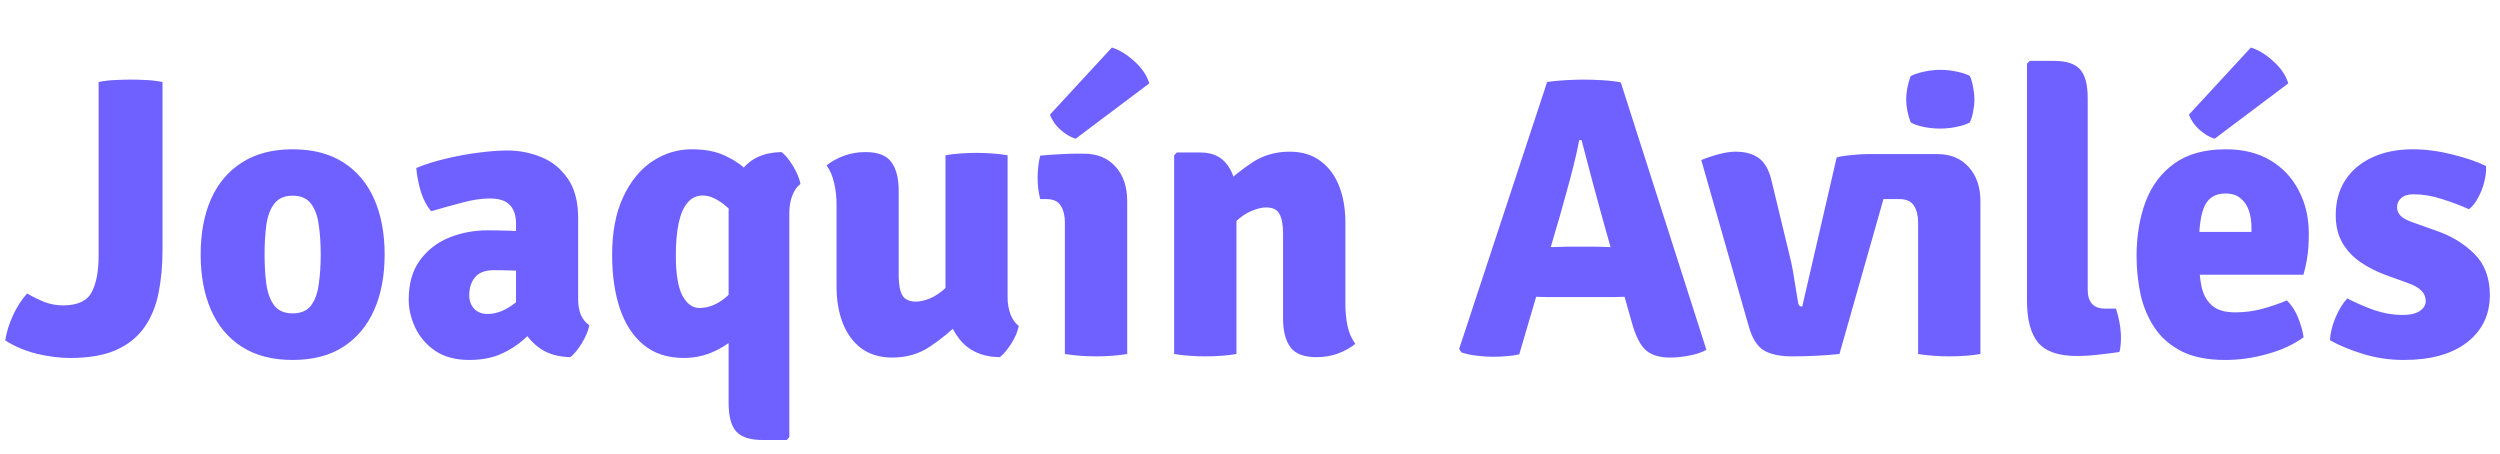
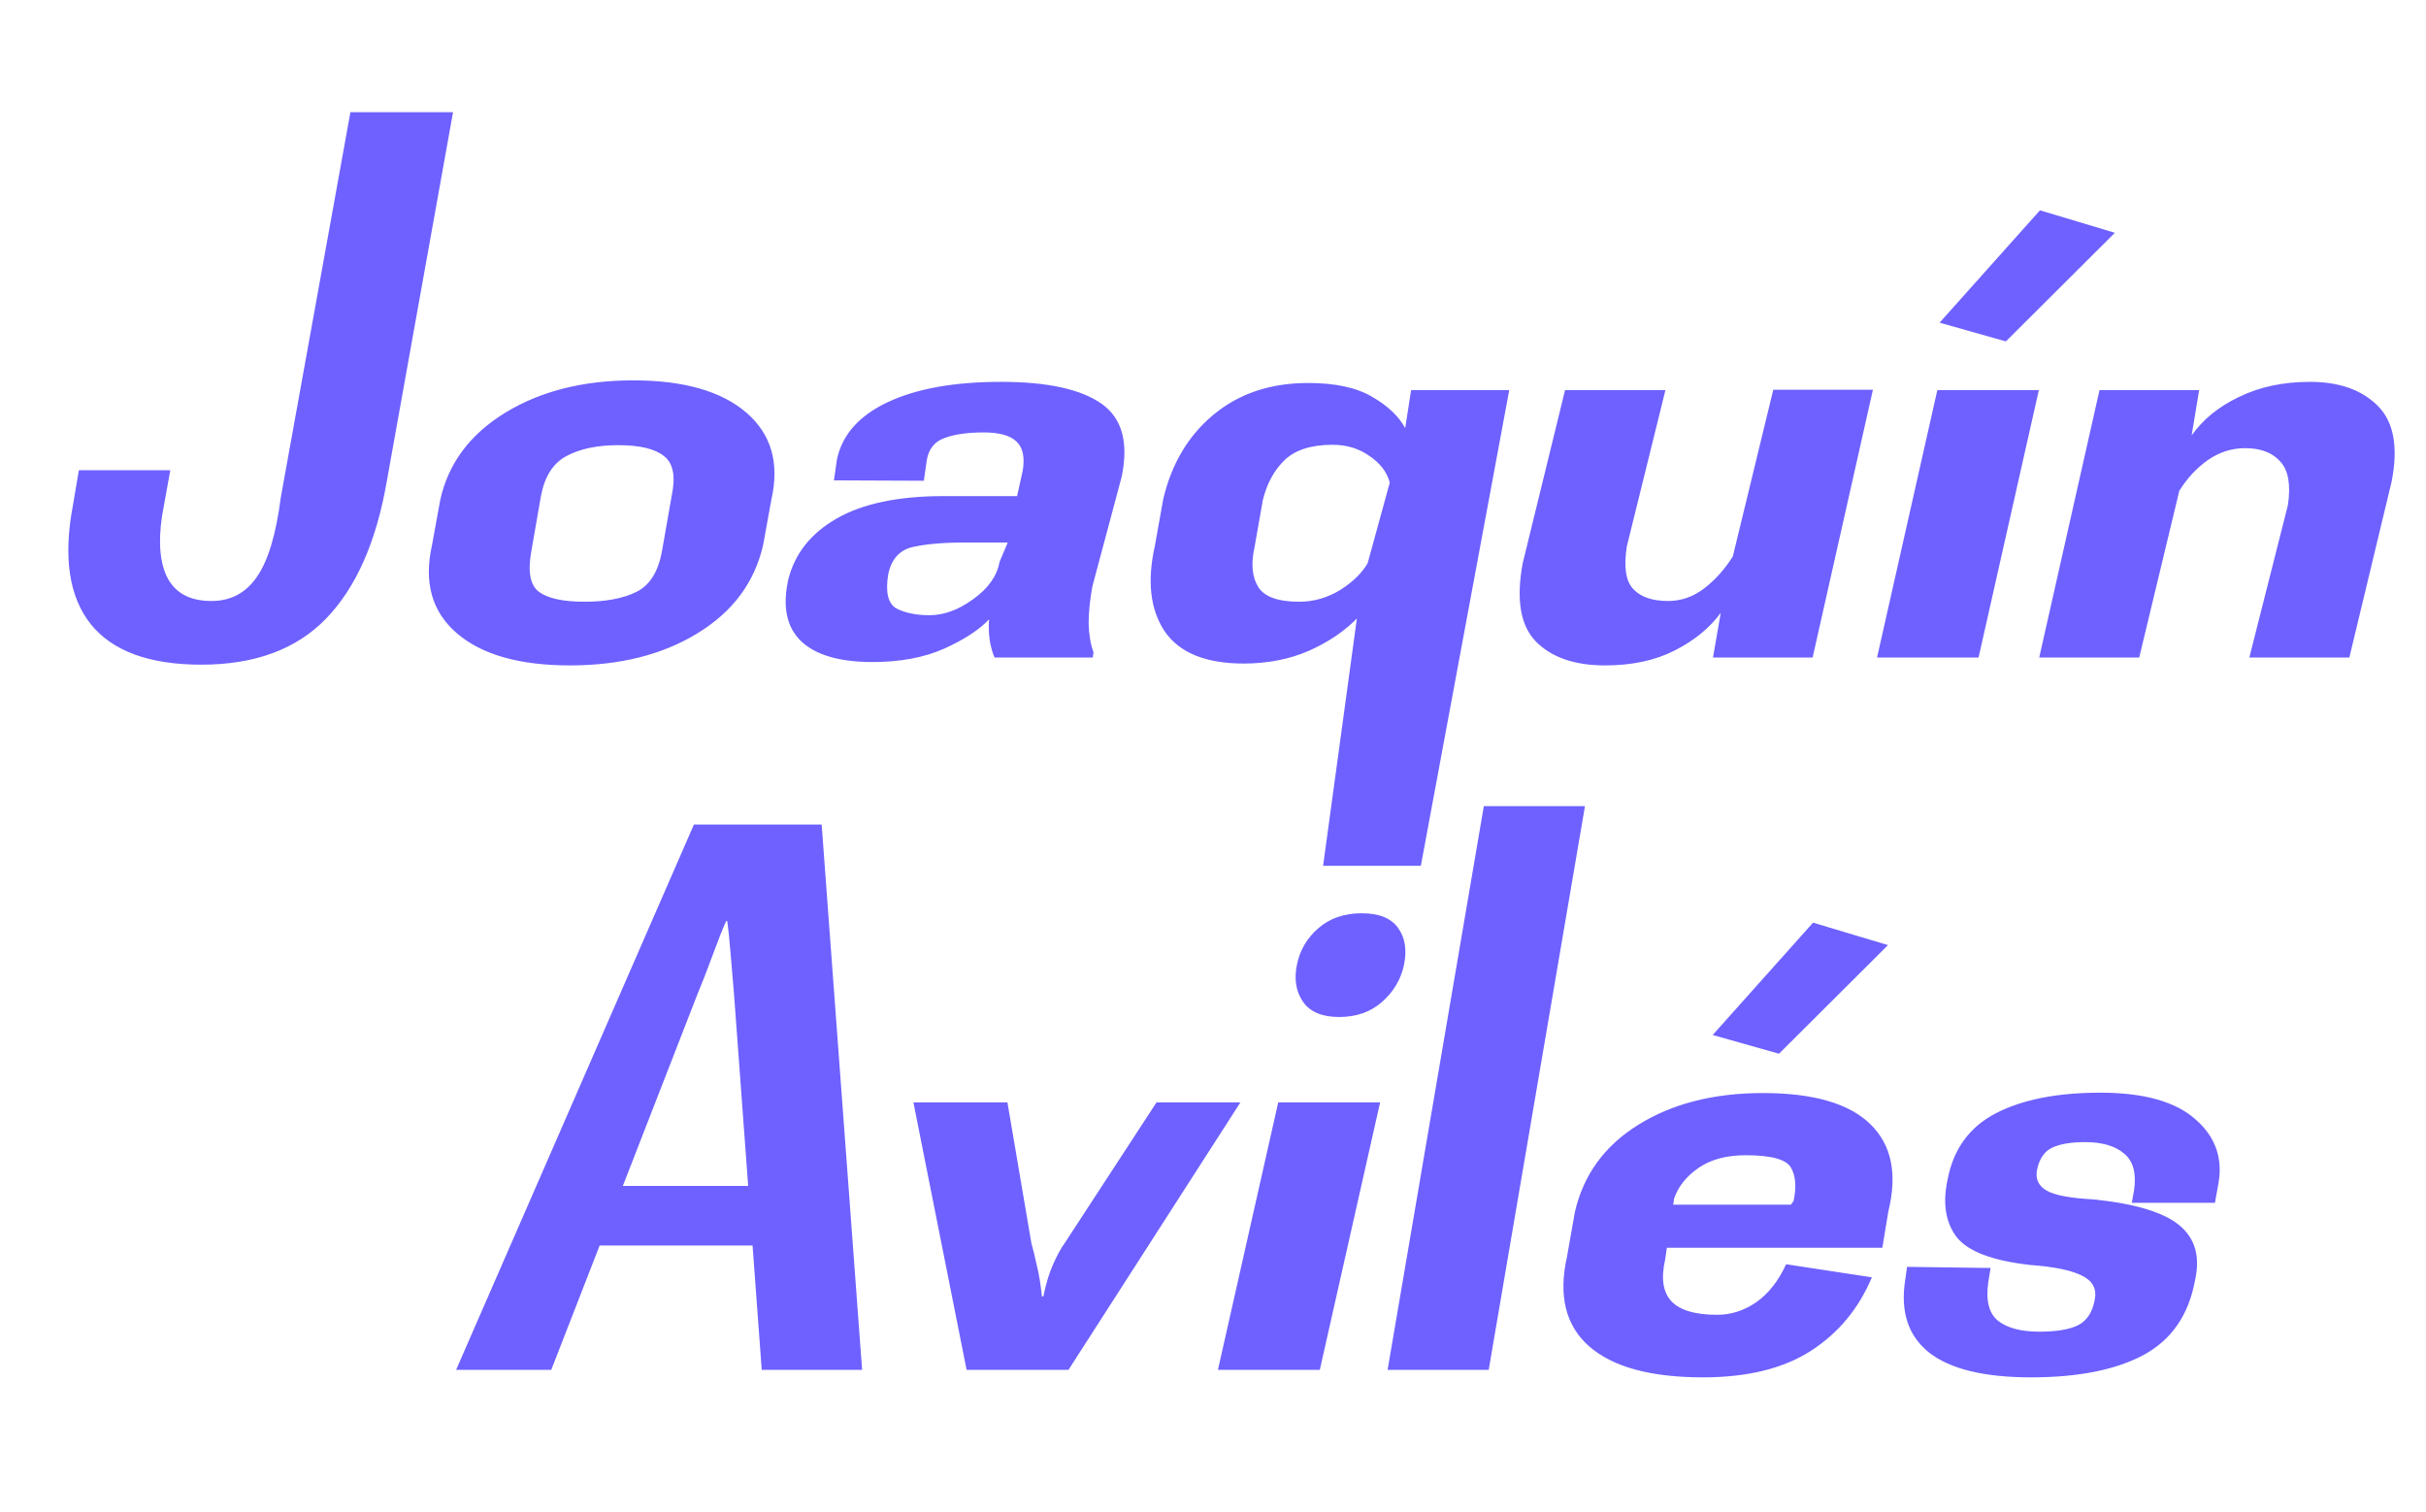
- <svg xmlns="http://www.w3.org/2000/svg" width="226" height="41" viewBox="0 0 226 41" fill="none">
-   <path d="M2.453 26.528C2.957 26.828 3.479 27.086 4.019 27.302C4.571 27.506 5.129 27.608 5.693 27.608C7.001 27.608 7.865 27.212 8.285 26.42C8.705 25.628 8.915 24.524 8.915 23.108V7.412C9.383 7.316 9.893 7.256 10.445 7.232C11.009 7.208 11.465 7.196 11.813 7.196C12.197 7.196 12.653 7.208 13.181 7.232C13.709 7.256 14.213 7.316 14.693 7.412V22.568C14.693 23.984 14.573 25.292 14.333 26.492C14.093 27.68 13.667 28.712 13.055 29.588C12.443 30.464 11.591 31.148 10.499 31.64C9.419 32.12 8.033 32.36 6.341 32.36C5.393 32.36 4.391 32.234 3.335 31.982C2.279 31.718 1.325 31.316 0.473 30.776C0.581 30.056 0.809 29.312 1.157 28.544C1.505 27.776 1.937 27.104 2.453 26.528ZM34.771 23.018C34.771 24.938 34.453 26.612 33.817 28.04C33.181 29.468 32.245 30.578 31.009 31.37C29.785 32.15 28.267 32.54 26.455 32.54C24.631 32.54 23.101 32.144 21.865 31.352C20.629 30.56 19.699 29.45 19.075 28.022C18.451 26.594 18.139 24.926 18.139 23.018C18.139 21.086 18.451 19.412 19.075 17.996C19.711 16.568 20.647 15.464 21.883 14.684C23.119 13.892 24.643 13.496 26.455 13.496C28.279 13.496 29.809 13.892 31.045 14.684C32.281 15.476 33.211 16.586 33.835 18.014C34.459 19.43 34.771 21.098 34.771 23.018ZM23.917 23.018C23.917 24.002 23.971 24.896 24.079 25.7C24.199 26.504 24.439 27.146 24.799 27.626C25.171 28.094 25.723 28.328 26.455 28.328C27.199 28.328 27.751 28.094 28.111 27.626C28.471 27.146 28.705 26.504 28.813 25.7C28.933 24.896 28.993 24.002 28.993 23.018C28.993 22.022 28.933 21.122 28.813 20.318C28.705 19.514 28.471 18.878 28.111 18.41C27.751 17.93 27.199 17.69 26.455 17.69C25.723 17.69 25.171 17.93 24.799 18.41C24.439 18.878 24.199 19.514 24.079 20.318C23.971 21.122 23.917 22.022 23.917 23.018ZM36.947 27.086C36.947 25.634 37.283 24.452 37.955 23.54C38.627 22.616 39.503 21.932 40.583 21.488C41.675 21.044 42.839 20.822 44.075 20.822C44.615 20.822 45.293 20.834 46.109 20.858C46.937 20.882 47.681 20.96 48.341 21.092V24.656C47.825 24.536 47.201 24.47 46.469 24.458C45.749 24.434 45.149 24.422 44.669 24.422C43.865 24.422 43.289 24.638 42.941 25.07C42.593 25.49 42.419 26.036 42.419 26.708C42.419 27.188 42.569 27.59 42.869 27.914C43.169 28.226 43.571 28.382 44.075 28.382C44.795 28.382 45.527 28.124 46.271 27.608C47.015 27.092 47.645 26.384 48.161 25.484L48.953 29.048C48.485 29.6 47.951 30.146 47.351 30.686C46.751 31.226 46.049 31.67 45.245 32.018C44.441 32.366 43.499 32.54 42.419 32.54C41.183 32.54 40.157 32.264 39.341 31.712C38.537 31.16 37.937 30.464 37.541 29.624C37.145 28.784 36.947 27.938 36.947 27.086ZM53.273 29.408C53.177 29.9 52.955 30.434 52.607 31.01C52.259 31.586 51.911 32.012 51.563 32.288C50.507 32.264 49.631 32.024 48.935 31.568C48.251 31.112 47.723 30.554 47.351 29.894C46.991 29.222 46.757 28.568 46.649 27.932V20.228C46.649 19.472 46.457 18.902 46.073 18.518C45.701 18.134 45.107 17.942 44.291 17.942C43.523 17.942 42.683 18.068 41.771 18.32C40.859 18.56 39.929 18.818 38.981 19.094C38.585 18.638 38.273 18.05 38.045 17.33C37.829 16.598 37.691 15.884 37.631 15.188C38.435 14.852 39.329 14.57 40.313 14.342C41.297 14.102 42.275 13.922 43.247 13.802C44.231 13.67 45.107 13.604 45.875 13.604C46.931 13.604 47.945 13.802 48.917 14.198C49.889 14.582 50.687 15.224 51.311 16.124C51.947 17.012 52.265 18.218 52.265 19.742V27.068C52.265 27.584 52.343 28.04 52.499 28.436C52.667 28.832 52.925 29.156 53.273 29.408ZM55.336 23.054C55.336 20.99 55.666 19.25 56.326 17.834C56.986 16.406 57.862 15.326 58.954 14.594C60.046 13.862 61.246 13.496 62.554 13.496C63.73 13.496 64.726 13.688 65.542 14.072C66.37 14.456 67.054 14.924 67.594 15.476C68.146 16.028 68.572 16.568 68.872 17.096L67.954 21.686C67.258 20.378 66.508 19.382 65.704 18.698C64.912 18.014 64.192 17.672 63.544 17.672C62.968 17.672 62.5 17.894 62.14 18.338C61.78 18.77 61.516 19.388 61.348 20.192C61.18 20.996 61.096 21.962 61.096 23.09C61.096 24.758 61.294 25.97 61.69 26.726C62.098 27.47 62.608 27.842 63.22 27.842C63.94 27.842 64.642 27.596 65.326 27.104C66.022 26.612 66.604 25.88 67.072 24.908L67.864 28.832C67.468 29.504 66.958 30.11 66.334 30.65C65.71 31.178 65.008 31.598 64.228 31.91C63.46 32.21 62.656 32.36 61.816 32.36C60.352 32.36 59.14 31.964 58.18 31.172C57.22 30.38 56.506 29.288 56.038 27.896C55.57 26.492 55.336 24.878 55.336 23.054ZM65.866 19.148C65.866 17.648 66.268 16.382 67.072 15.35C67.876 14.306 69.07 13.772 70.654 13.748C71.002 14.012 71.35 14.438 71.698 15.026C72.046 15.602 72.268 16.136 72.364 16.628C72.064 16.844 71.818 17.192 71.626 17.672C71.446 18.14 71.356 18.656 71.356 19.22V39.524L71.122 39.776H68.926C67.822 39.776 67.036 39.524 66.568 39.02C66.1 38.516 65.866 37.64 65.866 36.392V19.148ZM91.087 26.87C91.087 27.446 91.177 27.968 91.357 28.436C91.549 28.904 91.795 29.246 92.095 29.462C91.999 29.966 91.777 30.494 91.429 31.046C91.081 31.598 90.733 32.012 90.385 32.288C88.789 32.264 87.571 31.718 86.731 30.65C85.891 29.582 85.471 28.298 85.471 26.798V14.036C85.855 13.964 86.299 13.91 86.803 13.874C87.307 13.838 87.799 13.82 88.279 13.82C88.747 13.82 89.227 13.838 89.719 13.874C90.223 13.91 90.679 13.964 91.087 14.036V26.87ZM75.625 18.536C75.625 17.828 75.553 17.168 75.409 16.556C75.277 15.944 75.049 15.41 74.725 14.954C75.145 14.606 75.661 14.318 76.273 14.09C76.885 13.862 77.539 13.748 78.235 13.748C79.363 13.748 80.143 14.048 80.575 14.648C81.019 15.248 81.241 16.106 81.241 17.222V24.89C81.241 25.694 81.349 26.294 81.565 26.69C81.793 27.074 82.201 27.266 82.789 27.266C83.161 27.266 83.587 27.17 84.067 26.978C84.559 26.774 85.045 26.444 85.525 25.988C86.017 25.532 86.443 24.932 86.803 24.188V29.102C85.963 29.93 85.051 30.674 84.067 31.334C83.083 31.994 81.949 32.324 80.665 32.324C79.573 32.324 78.649 32.054 77.893 31.514C77.149 30.962 76.585 30.206 76.201 29.246C75.817 28.274 75.625 27.164 75.625 25.916V18.536ZM101.899 32C101.503 32.072 101.053 32.126 100.549 32.162C100.057 32.198 99.571 32.216 99.091 32.216C98.623 32.216 98.137 32.198 97.633 32.162C97.141 32.126 96.685 32.072 96.265 32V20.084C96.265 19.484 96.139 18.986 95.887 18.59C95.647 18.194 95.209 17.996 94.573 17.996H94.033C93.877 17.384 93.799 16.748 93.799 16.088C93.799 15.776 93.817 15.446 93.853 15.098C93.889 14.738 93.949 14.396 94.033 14.072C94.585 14.012 95.149 13.97 95.725 13.946C96.313 13.91 96.805 13.892 97.201 13.892H97.975C99.187 13.892 100.141 14.282 100.837 15.062C101.545 15.83 101.899 16.874 101.899 18.194V32ZM100.513 4.298C101.185 4.502 101.863 4.916 102.547 5.54C103.231 6.152 103.681 6.818 103.897 7.538L97.237 12.542C96.769 12.398 96.313 12.128 95.869 11.732C95.425 11.336 95.107 10.88 94.915 10.364L100.513 4.298ZM108.518 13.784C109.598 13.784 110.408 14.156 110.948 14.9C111.5 15.632 111.776 16.622 111.776 17.87V32C111.38 32.072 110.93 32.126 110.426 32.162C109.934 32.198 109.448 32.216 108.968 32.216C108.5 32.216 108.014 32.198 107.51 32.162C107.018 32.126 106.562 32.072 106.142 32V14.036L106.394 13.784H108.518ZM121.622 27.5C121.622 28.196 121.688 28.856 121.82 29.48C121.952 30.092 122.186 30.626 122.522 31.082C122.114 31.418 121.604 31.706 120.992 31.946C120.38 32.174 119.72 32.288 119.012 32.288C117.884 32.288 117.098 31.988 116.654 31.388C116.21 30.788 115.988 29.924 115.988 28.796V21.146C115.988 20.33 115.88 19.73 115.664 19.346C115.46 18.95 115.058 18.752 114.458 18.752C114.086 18.752 113.654 18.854 113.162 19.058C112.682 19.25 112.196 19.574 111.704 20.03C111.224 20.486 110.798 21.092 110.426 21.848V16.916C111.278 16.1 112.196 15.362 113.18 14.702C114.176 14.042 115.31 13.712 116.582 13.712C117.686 13.712 118.61 13.988 119.354 14.54C120.098 15.08 120.662 15.83 121.046 16.79C121.43 17.75 121.622 18.86 121.622 20.12V27.5ZM139.86 7.412C140.316 7.34 140.862 7.286 141.498 7.25C142.146 7.214 142.71 7.196 143.19 7.196C143.646 7.196 144.198 7.214 144.846 7.25C145.506 7.286 146.064 7.352 146.52 7.448L154.26 31.622C153.864 31.85 153.348 32.024 152.712 32.144C152.088 32.264 151.506 32.324 150.966 32.324C150.054 32.324 149.34 32.114 148.824 31.694C148.308 31.262 147.876 30.428 147.528 29.192L144.954 20.066C144.678 19.058 144.354 17.87 143.982 16.502C143.622 15.134 143.286 13.856 142.974 12.668H142.758C142.638 13.328 142.476 14.066 142.272 14.882C142.068 15.698 141.852 16.514 141.624 17.33C141.408 18.134 141.204 18.866 141.012 19.526L137.34 32.036C136.98 32.12 136.596 32.174 136.188 32.198C135.78 32.234 135.348 32.252 134.892 32.252C134.46 32.252 133.968 32.216 133.416 32.144C132.876 32.072 132.444 31.976 132.12 31.856L131.904 31.55L139.86 7.412ZM140.292 26.852C140.124 26.852 139.926 26.852 139.698 26.852C139.482 26.84 139.266 26.834 139.05 26.834C138.834 26.822 138.636 26.816 138.456 26.816H135.432L137.178 22.334H139.842C140.01 22.334 140.202 22.334 140.418 22.334C140.634 22.322 140.85 22.316 141.066 22.316C141.282 22.304 141.474 22.298 141.642 22.298H144.27C144.45 22.298 144.642 22.304 144.846 22.316C145.062 22.316 145.278 22.322 145.494 22.334C145.722 22.334 145.92 22.334 146.088 22.334H148.842L150.3 26.816H147.258C147.09 26.816 146.892 26.822 146.664 26.834C146.448 26.834 146.226 26.84 145.998 26.852C145.782 26.852 145.59 26.852 145.422 26.852H140.292ZM179.031 32C178.635 32.072 178.185 32.126 177.681 32.162C177.189 32.198 176.703 32.216 176.223 32.216C175.755 32.216 175.269 32.198 174.765 32.162C174.273 32.126 173.817 32.072 173.397 32V20.084C173.397 19.484 173.271 18.986 173.019 18.59C172.767 18.194 172.323 17.996 171.687 17.996H170.265L166.287 32C165.627 32.072 164.925 32.126 164.181 32.162C163.437 32.198 162.711 32.216 162.003 32.216C160.935 32.216 160.095 32.042 159.483 31.694C158.871 31.334 158.409 30.614 158.097 29.534L153.795 14.468C154.287 14.264 154.809 14.09 155.361 13.946C155.925 13.79 156.435 13.712 156.891 13.712C157.779 13.712 158.487 13.91 159.015 14.306C159.543 14.69 159.921 15.368 160.149 16.34L161.769 23.054C161.889 23.51 161.997 24.014 162.093 24.566C162.189 25.106 162.273 25.628 162.345 26.132C162.429 26.636 162.501 27.068 162.561 27.428C162.609 27.62 162.729 27.716 162.921 27.716L166.035 14.234C166.371 14.138 166.821 14.066 167.385 14.018C167.961 13.958 168.471 13.928 168.915 13.928H175.143C176.319 13.928 177.261 14.318 177.969 15.098C178.677 15.878 179.031 16.91 179.031 18.194V32ZM172.317 8.978C172.317 8.642 172.353 8.294 172.425 7.934C172.497 7.562 172.599 7.208 172.731 6.872C173.043 6.716 173.445 6.584 173.937 6.476C174.441 6.368 174.933 6.314 175.413 6.314C175.893 6.314 176.391 6.368 176.907 6.476C177.423 6.584 177.813 6.716 178.077 6.872C178.221 7.208 178.323 7.568 178.383 7.952C178.455 8.324 178.491 8.666 178.491 8.978C178.491 9.302 178.455 9.65 178.383 10.022C178.323 10.394 178.221 10.742 178.077 11.066C177.813 11.222 177.423 11.354 176.907 11.462C176.391 11.57 175.893 11.624 175.413 11.624C174.933 11.624 174.435 11.576 173.919 11.48C173.403 11.372 173.007 11.234 172.731 11.066C172.599 10.742 172.497 10.394 172.425 10.022C172.353 9.65 172.317 9.302 172.317 8.978ZM191.285 27.896C191.417 28.292 191.525 28.724 191.609 29.192C191.693 29.648 191.735 30.104 191.735 30.56C191.735 30.764 191.723 30.98 191.699 31.208C191.687 31.436 191.651 31.64 191.591 31.82C191.051 31.904 190.445 31.982 189.773 32.054C189.101 32.138 188.417 32.18 187.721 32.18C186.089 32.18 184.931 31.778 184.247 30.974C183.575 30.158 183.239 28.892 183.239 27.176V5.756L183.491 5.504H185.687C186.791 5.504 187.571 5.756 188.027 6.26C188.495 6.764 188.729 7.64 188.729 8.888V26.186C188.729 27.326 189.251 27.896 190.295 27.896H191.285ZM196.746 24.836V20.966H203.532V20.552C203.532 20 203.454 19.496 203.298 19.04C203.142 18.572 202.89 18.2 202.542 17.924C202.206 17.636 201.75 17.492 201.174 17.492C200.298 17.492 199.68 17.852 199.32 18.572C198.972 19.292 198.798 20.402 198.798 21.902V23.594C198.798 24.41 198.87 25.172 199.014 25.88C199.158 26.588 199.464 27.158 199.932 27.59C200.4 28.022 201.114 28.238 202.074 28.238C202.89 28.238 203.688 28.136 204.468 27.932C205.26 27.716 206.016 27.458 206.736 27.158C207.156 27.566 207.492 28.082 207.744 28.706C207.996 29.33 208.164 29.924 208.248 30.488C207.336 31.148 206.244 31.652 204.972 32C203.712 32.36 202.44 32.54 201.156 32.54C199.572 32.54 198.264 32.282 197.232 31.766C196.2 31.238 195.384 30.53 194.784 29.642C194.184 28.742 193.758 27.734 193.506 26.618C193.266 25.49 193.146 24.332 193.146 23.144C193.146 21.332 193.416 19.7 193.956 18.248C194.508 16.784 195.378 15.626 196.566 14.774C197.754 13.922 199.302 13.496 201.21 13.496C202.794 13.496 204.144 13.832 205.26 14.504C206.376 15.176 207.228 16.088 207.816 17.24C208.416 18.38 208.716 19.676 208.716 21.128C208.716 21.932 208.674 22.604 208.59 23.144C208.518 23.672 208.398 24.236 208.23 24.836H196.746ZM203.478 4.298C204.15 4.502 204.828 4.916 205.512 5.54C206.196 6.152 206.646 6.818 206.862 7.538L200.202 12.542C199.734 12.398 199.278 12.128 198.834 11.732C198.39 11.336 198.072 10.88 197.88 10.364L203.478 4.298ZM210.628 30.758C210.652 30.158 210.814 29.486 211.114 28.742C211.426 27.998 211.786 27.41 212.194 26.978C212.986 27.386 213.802 27.74 214.642 28.04C215.494 28.328 216.34 28.472 217.18 28.472C217.876 28.472 218.398 28.352 218.746 28.112C219.106 27.872 219.286 27.572 219.286 27.212C219.286 26.864 219.16 26.558 218.908 26.294C218.656 26.018 218.236 25.778 217.648 25.574L215.65 24.854C214.81 24.542 214.048 24.152 213.364 23.684C212.68 23.204 212.14 22.622 211.744 21.938C211.348 21.242 211.15 20.414 211.15 19.454C211.15 18.23 211.438 17.174 212.014 16.286C212.59 15.398 213.4 14.714 214.444 14.234C215.488 13.742 216.712 13.496 218.116 13.496C219.256 13.496 220.45 13.652 221.698 13.964C222.946 14.276 223.96 14.624 224.74 15.008C224.764 15.44 224.71 15.92 224.578 16.448C224.446 16.976 224.254 17.462 224.002 17.906C223.762 18.35 223.492 18.686 223.192 18.914C222.448 18.578 221.638 18.272 220.762 17.996C219.886 17.708 219.022 17.564 218.17 17.564C217.69 17.564 217.324 17.678 217.072 17.906C216.82 18.134 216.694 18.404 216.694 18.716C216.694 19.028 216.802 19.292 217.018 19.508C217.234 19.724 217.582 19.916 218.062 20.084L220.294 20.876C221.662 21.356 222.802 22.058 223.714 22.982C224.626 23.906 225.082 25.136 225.082 26.672C225.082 28.46 224.392 29.888 223.012 30.956C221.644 32.012 219.742 32.54 217.306 32.54C216.022 32.54 214.798 32.36 213.634 32C212.482 31.652 211.48 31.238 210.628 30.758Z" fill="#6E61FF" />
+ <svg xmlns="http://www.w3.org/2000/svg" width="138" height="86" viewBox="0 0 138 86" fill="none">
+   <path d="M4.146 28.751C3.592 31.691 3.926 33.935 5.148 35.483C6.383 37.032 8.486 37.806 11.454 37.806C14.494 37.806 16.858 36.932 18.549 35.185C20.253 33.424 21.404 30.825 22 27.387L25.771 6.381H19.933L15.971 28.303C15.701 30.406 15.246 31.911 14.607 32.82C13.982 33.729 13.123 34.184 12.029 34.184C10.85 34.184 10.027 33.765 9.558 32.927C9.103 32.089 8.99 30.896 9.217 29.347L9.686 26.748H4.487L4.146 28.751ZM24.578 30.988C24.095 33.118 24.564 34.794 25.984 36.016C27.404 37.237 29.549 37.848 32.418 37.848C35.273 37.848 37.695 37.237 39.683 36.016C41.686 34.794 42.929 33.118 43.412 30.988L43.88 28.41C44.349 26.336 43.873 24.689 42.453 23.467C41.033 22.246 38.888 21.635 36.019 21.635C33.178 21.635 30.756 22.246 28.754 23.467C26.751 24.689 25.515 26.336 25.047 28.41L24.578 30.988ZM30.778 28.176C30.991 27.082 31.474 26.336 32.227 25.939C32.993 25.527 33.974 25.321 35.167 25.321C36.388 25.321 37.255 25.527 37.766 25.939C38.291 26.336 38.441 27.082 38.213 28.176L37.659 31.329C37.446 32.522 36.956 33.303 36.189 33.672C35.437 34.042 34.456 34.226 33.249 34.226C32.042 34.226 31.183 34.042 30.671 33.672C30.16 33.303 30.011 32.529 30.224 31.35L30.778 28.176ZM44.839 32.969C44.498 34.517 44.747 35.689 45.585 36.485C46.423 37.266 47.772 37.656 49.633 37.656C51.209 37.656 52.573 37.401 53.723 36.889C54.874 36.364 55.719 35.81 56.259 35.228C56.23 35.639 56.244 36.037 56.301 36.421C56.358 36.79 56.45 37.117 56.578 37.401H62.16L62.203 37.102C62.032 36.634 61.94 36.087 61.926 35.462C61.926 34.823 61.997 34.12 62.139 33.353L63.801 27.132C64.213 25.172 63.829 23.78 62.65 22.956C61.471 22.132 59.568 21.72 56.94 21.72C54.284 21.72 52.14 22.104 50.506 22.871C48.873 23.638 47.907 24.724 47.609 26.13L47.438 27.323L52.551 27.345L52.722 26.152C52.836 25.527 53.169 25.115 53.723 24.916C54.291 24.703 55.037 24.596 55.96 24.596C56.841 24.596 57.459 24.767 57.814 25.108C58.183 25.449 58.304 26.003 58.176 26.77L57.856 28.218H53.681C51.096 28.218 49.065 28.644 47.587 29.497C46.124 30.335 45.208 31.492 44.839 32.969ZM50.528 32.65C50.712 31.797 51.174 31.286 51.912 31.116C52.665 30.945 53.631 30.86 54.81 30.86H57.324L56.855 31.968C56.713 32.763 56.216 33.466 55.364 34.077C54.526 34.688 53.695 34.993 52.871 34.993C52.118 34.993 51.493 34.865 50.996 34.61C50.513 34.34 50.357 33.687 50.528 32.65ZM65.697 31.03C65.242 33.047 65.427 34.674 66.251 35.909C67.089 37.131 68.587 37.742 70.746 37.742C72.11 37.742 73.345 37.5 74.453 37.017C75.575 36.52 76.513 35.881 77.265 35.1L77.201 35.057L75.263 49.246H80.823L85.851 22.189H80.269L79.928 24.383H79.95C79.581 23.687 78.948 23.084 78.054 22.572C77.173 22.047 75.959 21.784 74.41 21.784C72.266 21.784 70.469 22.388 69.02 23.595C67.586 24.788 66.634 26.393 66.165 28.41L65.697 31.03ZM71.364 31.116L71.833 28.453C72.06 27.515 72.472 26.755 73.068 26.173C73.679 25.591 74.588 25.299 75.795 25.299C76.605 25.299 77.308 25.512 77.905 25.939C78.515 26.351 78.899 26.855 79.055 27.451L77.798 32.032C77.471 32.6 76.946 33.111 76.222 33.566C75.497 34.006 74.723 34.226 73.899 34.226C72.706 34.226 71.932 33.949 71.577 33.395C71.222 32.827 71.151 32.067 71.364 31.116ZM86.618 32.032C86.235 34.091 86.483 35.576 87.364 36.485C88.259 37.394 89.573 37.848 91.305 37.848C92.839 37.848 94.16 37.564 95.268 36.996C96.39 36.428 97.271 35.703 97.91 34.823H97.889L97.441 37.401H103.108L106.539 22.168H100.871L98.57 31.648C98.116 32.373 97.576 32.976 96.951 33.459C96.326 33.942 95.638 34.184 94.885 34.184C93.99 34.184 93.329 33.956 92.903 33.502C92.477 33.047 92.356 32.238 92.541 31.073L94.736 22.189H89.026L86.618 32.032ZM106.773 37.401H112.547L115.977 22.189H110.203L106.773 37.401ZM110.331 18.354L114.102 19.419L120.302 13.241L116.041 11.963L110.331 18.354ZM115.998 37.401H121.686L123.966 27.92C124.406 27.21 124.946 26.628 125.585 26.173C126.239 25.718 126.949 25.491 127.716 25.491C128.596 25.491 129.264 25.747 129.718 26.258C130.173 26.755 130.315 27.579 130.145 28.73L127.95 37.401H133.639L136.046 27.387C136.43 25.427 136.167 23.993 135.258 23.084C134.349 22.175 133.063 21.72 131.402 21.72C129.882 21.72 128.54 22.004 127.375 22.572C126.21 23.126 125.308 23.858 124.669 24.767L125.095 22.189H119.428L115.998 37.401Z" fill="#6E61FF" />
+   <path d="M25.945 77.917H31.357L39.666 56.569C39.95 55.887 40.248 55.12 40.561 54.268C40.873 53.416 41.122 52.791 41.306 52.393H41.37C41.427 52.791 41.491 53.416 41.562 54.268C41.633 55.106 41.697 55.866 41.754 56.548L43.33 77.917H49.04L46.739 46.897H39.474L25.945 77.917ZM31.336 70.844H45.717L45.972 67.456H32.614L31.336 70.844ZM51.959 62.705L54.984 77.917H60.779L70.558 62.705H65.786L60.545 70.737C60.346 71.007 60.133 71.397 59.906 71.909C59.678 72.42 59.494 73.031 59.352 73.741H59.267C59.196 73.031 59.096 72.427 58.968 71.93C58.855 71.419 58.755 71.014 58.67 70.716L57.306 62.705H51.959ZM69.28 77.917H75.075L78.505 62.705H72.71L69.28 77.917ZM73.775 54.865C73.605 55.689 73.718 56.392 74.116 56.974C74.514 57.556 75.203 57.847 76.183 57.847C77.163 57.847 77.979 57.556 78.633 56.974C79.286 56.392 79.698 55.689 79.868 54.865C80.039 54.027 79.925 53.331 79.528 52.777C79.13 52.223 78.441 51.946 77.461 51.946C76.467 51.946 75.643 52.23 74.99 52.798C74.35 53.352 73.946 54.041 73.775 54.865ZM78.931 77.917H84.683L90.159 45.853H84.406L78.931 77.917ZM89.136 71.483C88.639 73.698 89.058 75.396 90.393 76.575C91.743 77.754 93.901 78.343 96.87 78.343C99.384 78.343 101.422 77.846 102.984 76.852C104.561 75.843 105.726 74.444 106.479 72.654L101.6 71.909C101.174 72.846 100.613 73.564 99.916 74.061C99.221 74.544 98.475 74.785 97.68 74.785C96.43 74.785 95.563 74.529 95.08 74.018C94.597 73.507 94.477 72.718 94.718 71.653L95.229 68.18C95.457 67.499 95.918 66.916 96.614 66.433C97.31 65.951 98.205 65.709 99.299 65.709C100.747 65.709 101.607 65.943 101.877 66.412C102.146 66.881 102.196 67.513 102.026 68.308L101.877 68.521H92.375L92.076 70.971H107.075L107.416 68.905C107.941 66.774 107.601 65.12 106.393 63.941C105.186 62.762 103.148 62.172 100.279 62.172C97.481 62.172 95.116 62.776 93.184 63.983C91.267 65.176 90.067 66.831 89.584 68.947L89.136 71.483ZM97.424 58.87L101.195 59.935L107.395 53.757L103.134 52.479L97.424 58.87ZM108.481 72.058L108.375 72.804C108.091 74.608 108.545 75.985 109.738 76.937C110.945 77.874 112.877 78.343 115.533 78.343C118.218 78.343 120.355 77.917 121.946 77.065C123.537 76.198 124.51 74.778 124.865 72.804C125.163 71.469 124.865 70.432 123.97 69.693C123.075 68.954 121.456 68.465 119.112 68.223C117.763 68.152 116.861 67.982 116.407 67.712C115.952 67.442 115.775 67.051 115.874 66.54C116.002 65.915 116.286 65.496 116.726 65.283C117.167 65.07 117.799 64.963 118.622 64.963C119.588 64.963 120.327 65.183 120.838 65.624C121.349 66.05 121.534 66.746 121.392 67.712L121.264 68.415H125.994L126.164 67.477C126.477 65.958 126.058 64.694 124.907 63.685C123.771 62.662 121.96 62.151 119.475 62.151C117.017 62.151 115.036 62.542 113.53 63.323C112.025 64.104 111.109 65.368 110.782 67.115C110.498 68.436 110.669 69.516 111.293 70.354C111.933 71.177 113.332 71.71 115.491 71.951C116.868 72.051 117.855 72.257 118.452 72.569C119.048 72.868 119.283 73.322 119.155 73.933C119.027 74.629 118.722 75.105 118.239 75.36C117.756 75.616 117.01 75.744 116.002 75.744C114.965 75.744 114.184 75.538 113.658 75.126C113.133 74.7 112.948 73.961 113.104 72.91L113.232 72.122L108.481 72.058Z" fill="#6E61FF" />
</svg>
